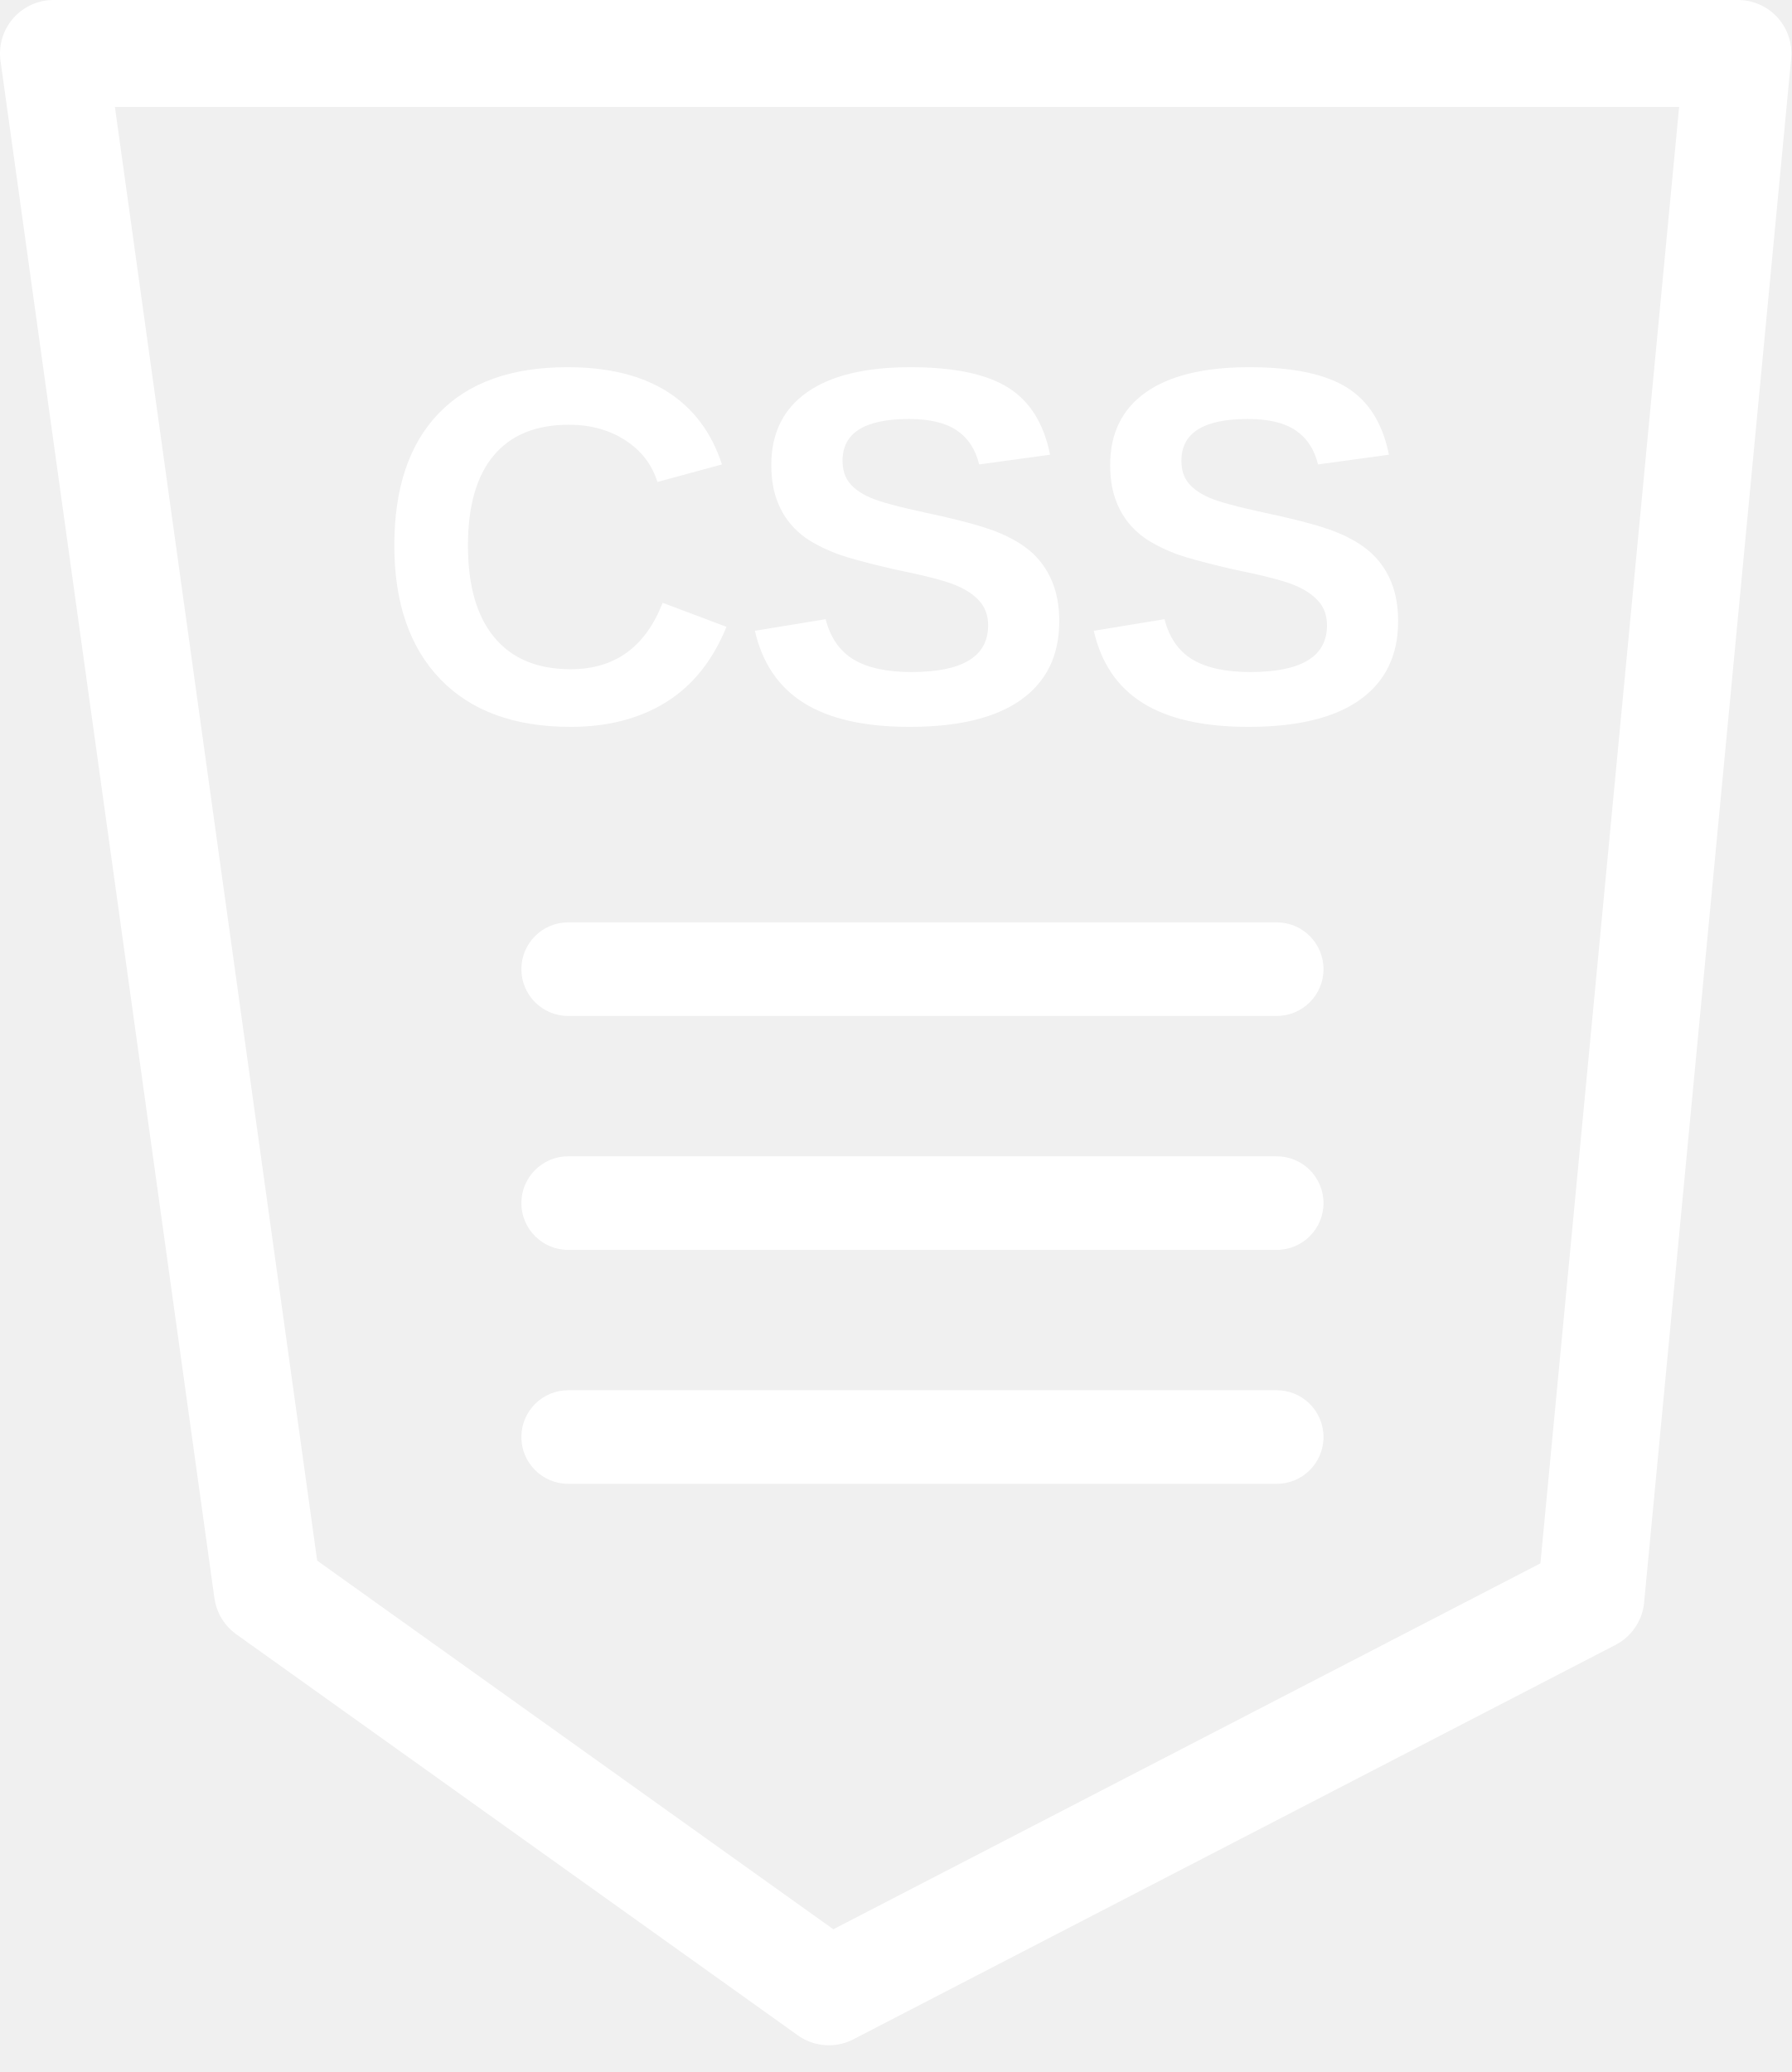
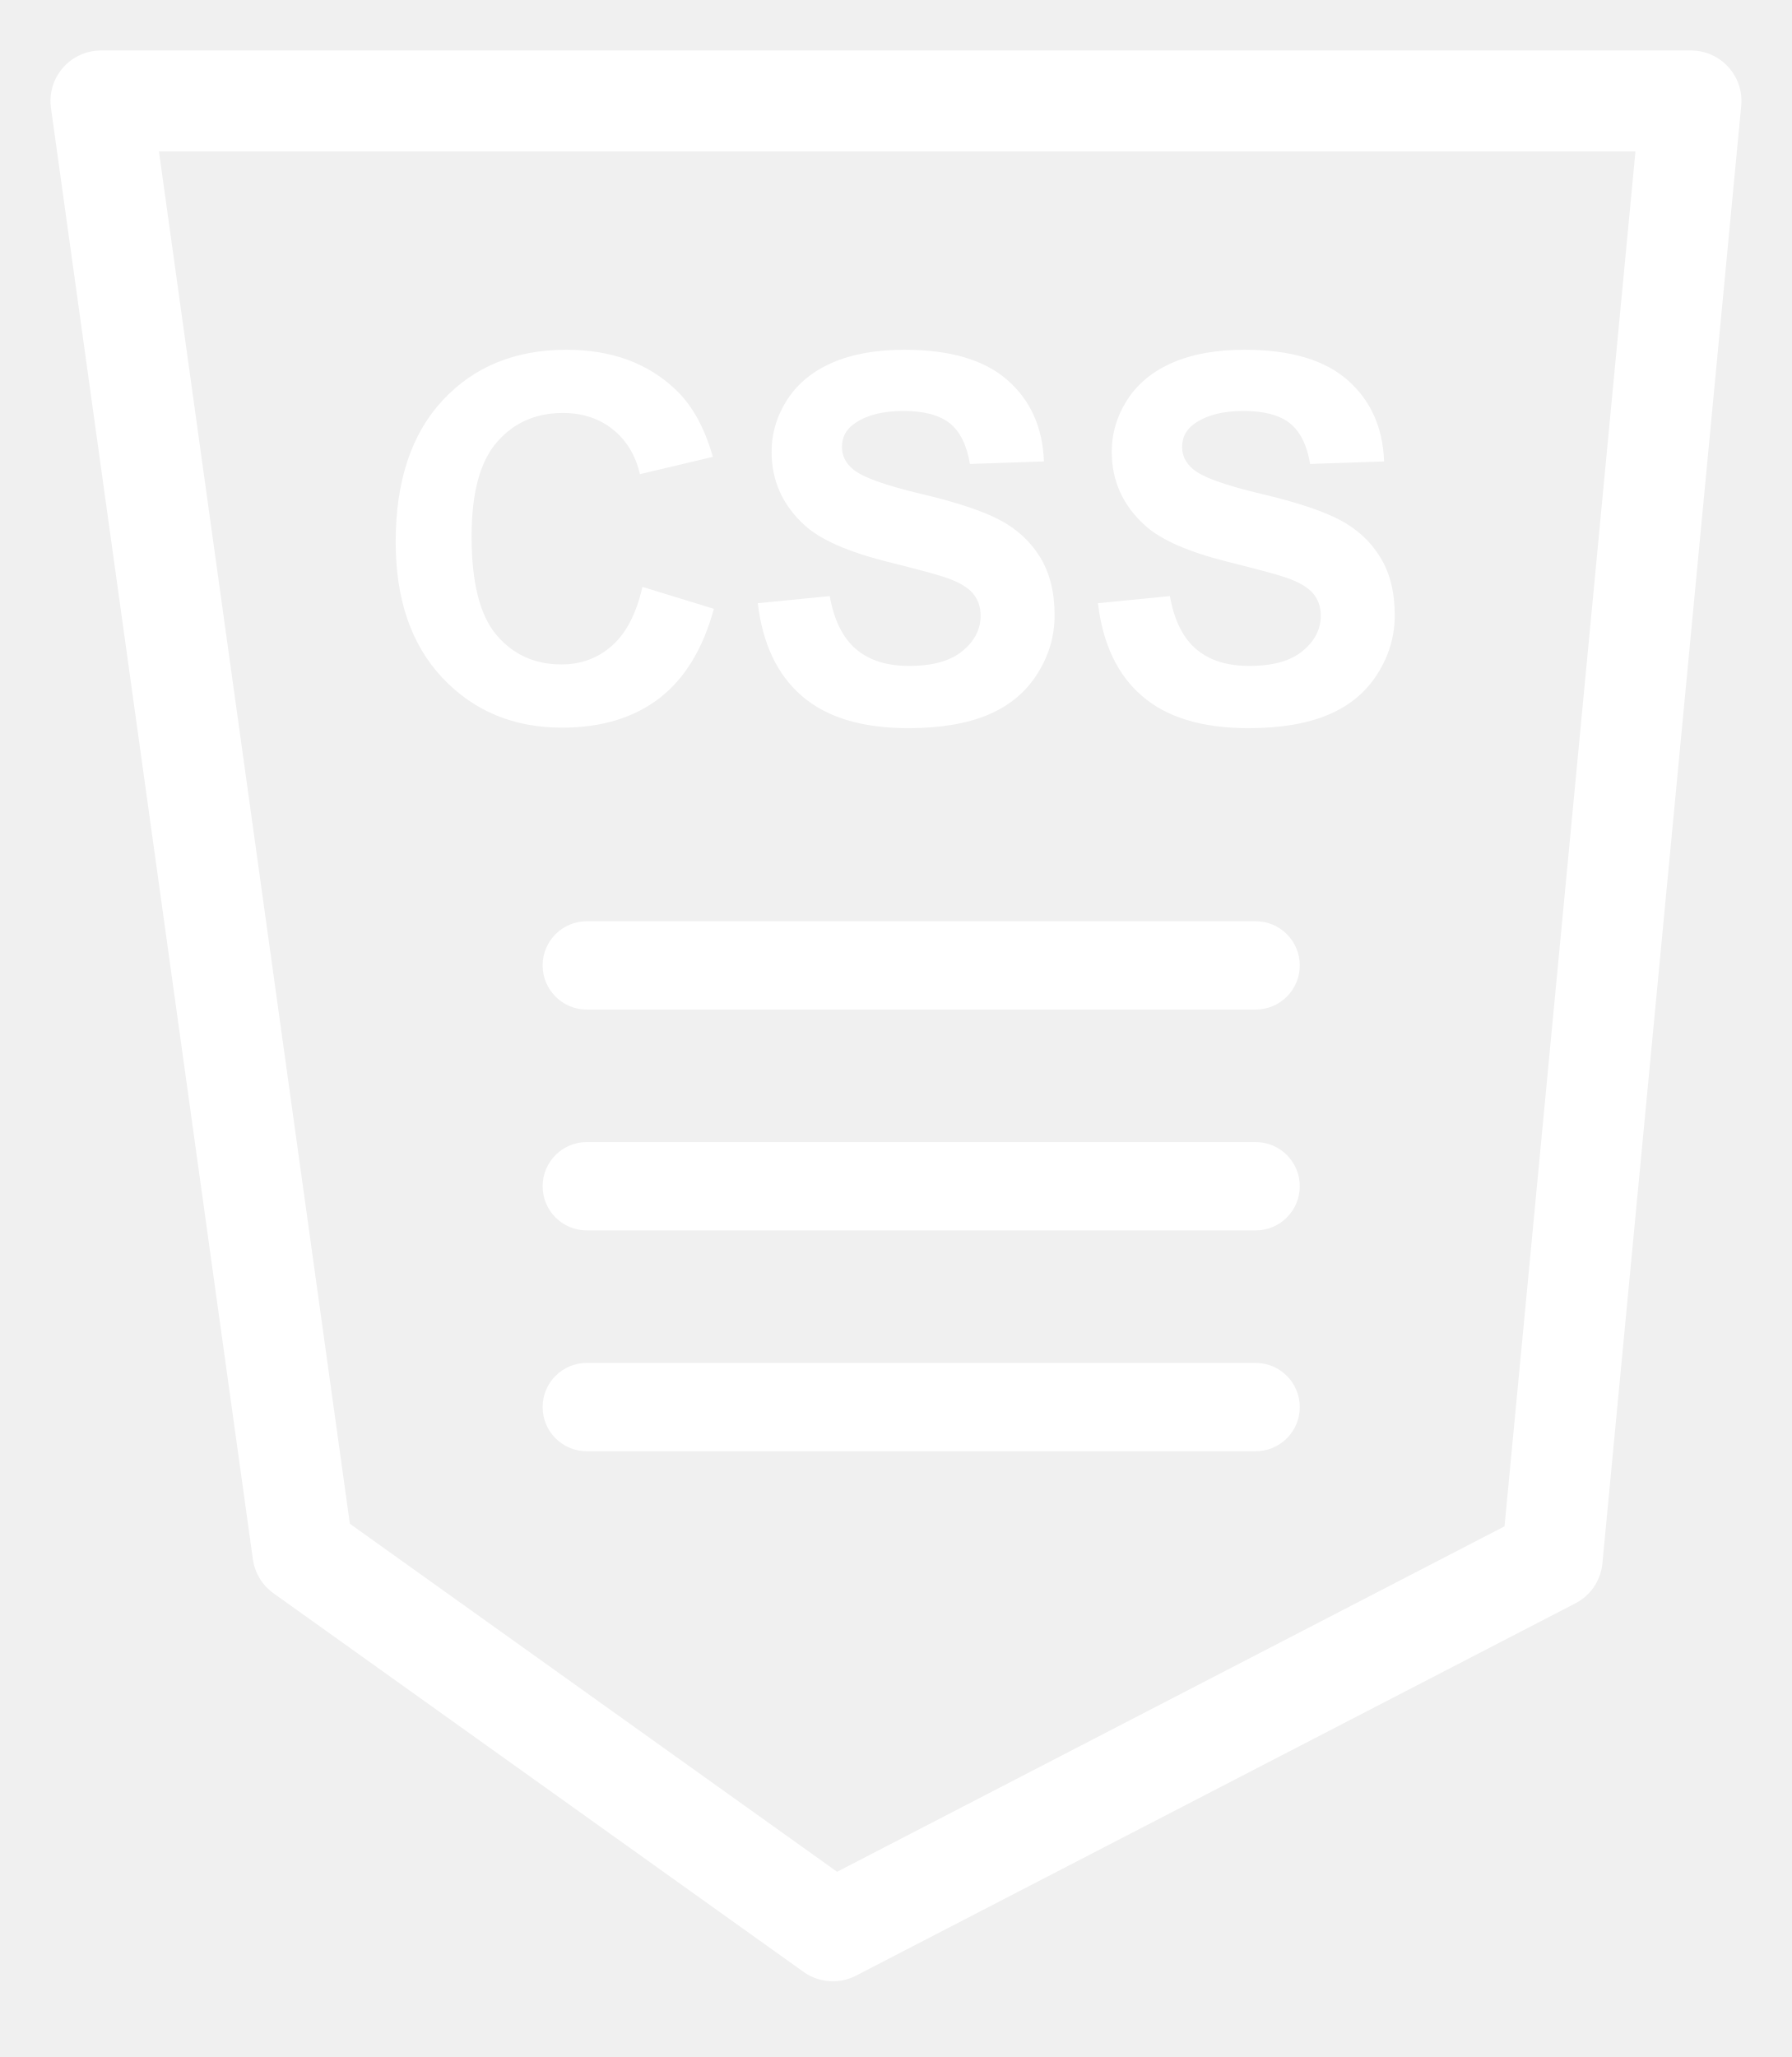
- <svg xmlns="http://www.w3.org/2000/svg" viewBox="0 0 268 310">
-   <path d="     M8 8     L260 8     L238 239     L124 298     L40 238     Z   " fill="none" stroke="white" stroke-width="16" stroke-linejoin="round" />
-   <text x="134" y="108" font-family="Segoe UI, Arial, Helvetica, sans-serif" font-size="76" font-weight="700" fill="white" text-anchor="middle">
-     CSS
-   </text>
-   <rect x="78" y="138" width="120" height="14" rx="7" fill="white" />
-   <rect x="78" y="173" width="120" height="14" rx="7" fill="white" />
-   <rect x="78" y="208" width="120" height="14" rx="7" fill="white" />
+ <svg xmlns="http://www.w3.org/2000/svg" viewBox="0 0 284 326">
+   <path d="     M16 16     L268 16     L246 247     L132 306     L48 246     Z   " fill="none" stroke="white" stroke-width="16" stroke-linejoin="round" />
+   <path fill="white" fill-rule="nonzero" transform="translate(8 8)" d="M93.82 85.01l11.32 3.48c-1.74,6.37 -4.64,11.1 -8.68,14.2 -4.04,3.08 -9.16,4.63 -15.37,4.63 -7.69,0 -14.01,-2.63 -18.96,-7.88 -4.95,-5.25 -7.42,-12.44 -7.42,-21.55 0,-9.63 2.49,-17.13 7.46,-22.46 4.97,-5.34 11.51,-8 19.62,-8 7.09,0 12.84,2.1 17.26,6.29 2.64,2.48 4.61,6.04 5.93,10.68l-11.56 2.75c-0.69,-2.99 -2.12,-5.36 -4.29,-7.1 -2.18,-1.74 -4.82,-2.6 -7.92,-2.6 -4.29,0 -7.78,1.53 -10.45,4.62 -2.68,3.07 -4.02,8.05 -4.02,14.95 0,7.31 1.32,12.52 3.95,15.62 2.64,3.11 6.07,4.66 10.28,4.66 3.11,0 5.79,-0.98 8.03,-2.97 2.24,-1.98 3.85,-5.07 4.82,-9.32zm18.28 2.59l11.4 -1.13c0.69,3.81 2.06,6.6 4.15,8.39 2.09,1.79 4.9,2.68 8.44,2.68 3.75,0 6.58,-0.8 8.48,-2.39 1.9,-1.58 2.85,-3.44 2.85,-5.57 0,-1.38 -0.4,-2.53 -1.2,-3.51 -0.79,-0.95 -2.19,-1.79 -4.18,-2.49 -1.37,-0.48 -4.47,-1.32 -9.31,-2.53 -6.24,-1.56 -10.62,-3.47 -13.14,-5.75 -3.54,-3.19 -5.3,-7.09 -5.3,-11.68 0,-2.95 0.83,-5.73 2.49,-8.3 1.67,-2.57 4.07,-4.52 7.2,-5.87 3.14,-1.35 6.91,-2.02 11.36,-2.02 7.23,0 12.69,1.6 16.34,4.82 3.66,3.22 5.58,7.51 5.77,12.88l-11.73 0.4c-0.49,-2.99 -1.56,-5.13 -3.18,-6.44 -1.64,-1.3 -4.09,-1.96 -7.35,-1.96 -3.37,0 -6.01,0.7 -7.91,2.1 -1.22,0.9 -1.84,2.1 -1.84,3.61 0,1.37 0.58,2.55 1.74,3.52 1.47,1.25 5.04,2.54 10.71,3.89 5.67,1.33 9.86,2.73 12.57,4.16 2.72,1.44 4.84,3.39 6.38,5.89 1.54,2.49 2.3,5.56 2.3,9.21 0,3.32 -0.91,6.43 -2.76,9.32 -1.84,2.9 -4.44,5.05 -7.81,6.46 -3.37,1.41 -7.57,2.11 -12.6,2.11 -7.31,0 -12.93,-1.69 -16.85,-5.07 -3.92,-3.36 -6.25,-8.28 -7.02,-14.73zm53.91 0l11.4 -1.13c0.69,3.81 2.06,6.6 4.15,8.39 2.09,1.79 4.9,2.68 8.45,2.68 3.74,0 6.57,-0.8 8.47,-2.39 1.9,-1.58 2.85,-3.44 2.85,-5.57 0,-1.38 -0.4,-2.53 -1.2,-3.51 -0.79,-0.95 -2.19,-1.79 -4.18,-2.49 -1.37,-0.48 -4.46,-1.32 -9.31,-2.53 -6.24,-1.56 -10.62,-3.47 -13.14,-5.75 -3.54,-3.19 -5.3,-7.09 -5.3,-11.68 0,-2.95 0.83,-5.73 2.49,-8.3 1.67,-2.57 4.07,-4.52 7.21,-5.87 3.13,-1.35 6.9,-2.02 11.35,-2.02 7.24,0 12.69,1.6 16.34,4.82 3.66,3.22 5.58,7.51 5.77,12.88l-11.72 0.4c-0.5,-2.99 -1.57,-5.13 -3.19,-6.44 -1.64,-1.3 -4.09,-1.96 -7.35,-1.96 -3.37,0 -6.01,0.7 -7.91,2.1 -1.22,0.9 -1.84,2.1 -1.84,3.61 0,1.37 0.58,2.55 1.74,3.52 1.47,1.25 5.04,2.54 10.71,3.89 5.67,1.33 9.86,2.73 12.57,4.16 2.72,1.44 4.84,3.39 6.38,5.89 1.54,2.49 2.3,5.56 2.3,9.21 0,3.32 -0.91,6.43 -2.76,9.32 -1.84,2.9 -4.44,5.05 -7.81,6.46 -3.37,1.41 -7.57,2.11 -12.6,2.11 -7.31,0 -12.93,-1.69 -16.85,-5.07 -3.92,-3.36 -6.25,-8.28 -7.02,-14.73z" />
+   <rect x="86" y="146" width="120" height="14" rx="7" fill="white" />
+   <rect x="86" y="181" width="120" height="14" rx="7" fill="white" />
+   <rect x="86" y="216" width="120" height="14" rx="7" fill="white" />
</svg>
